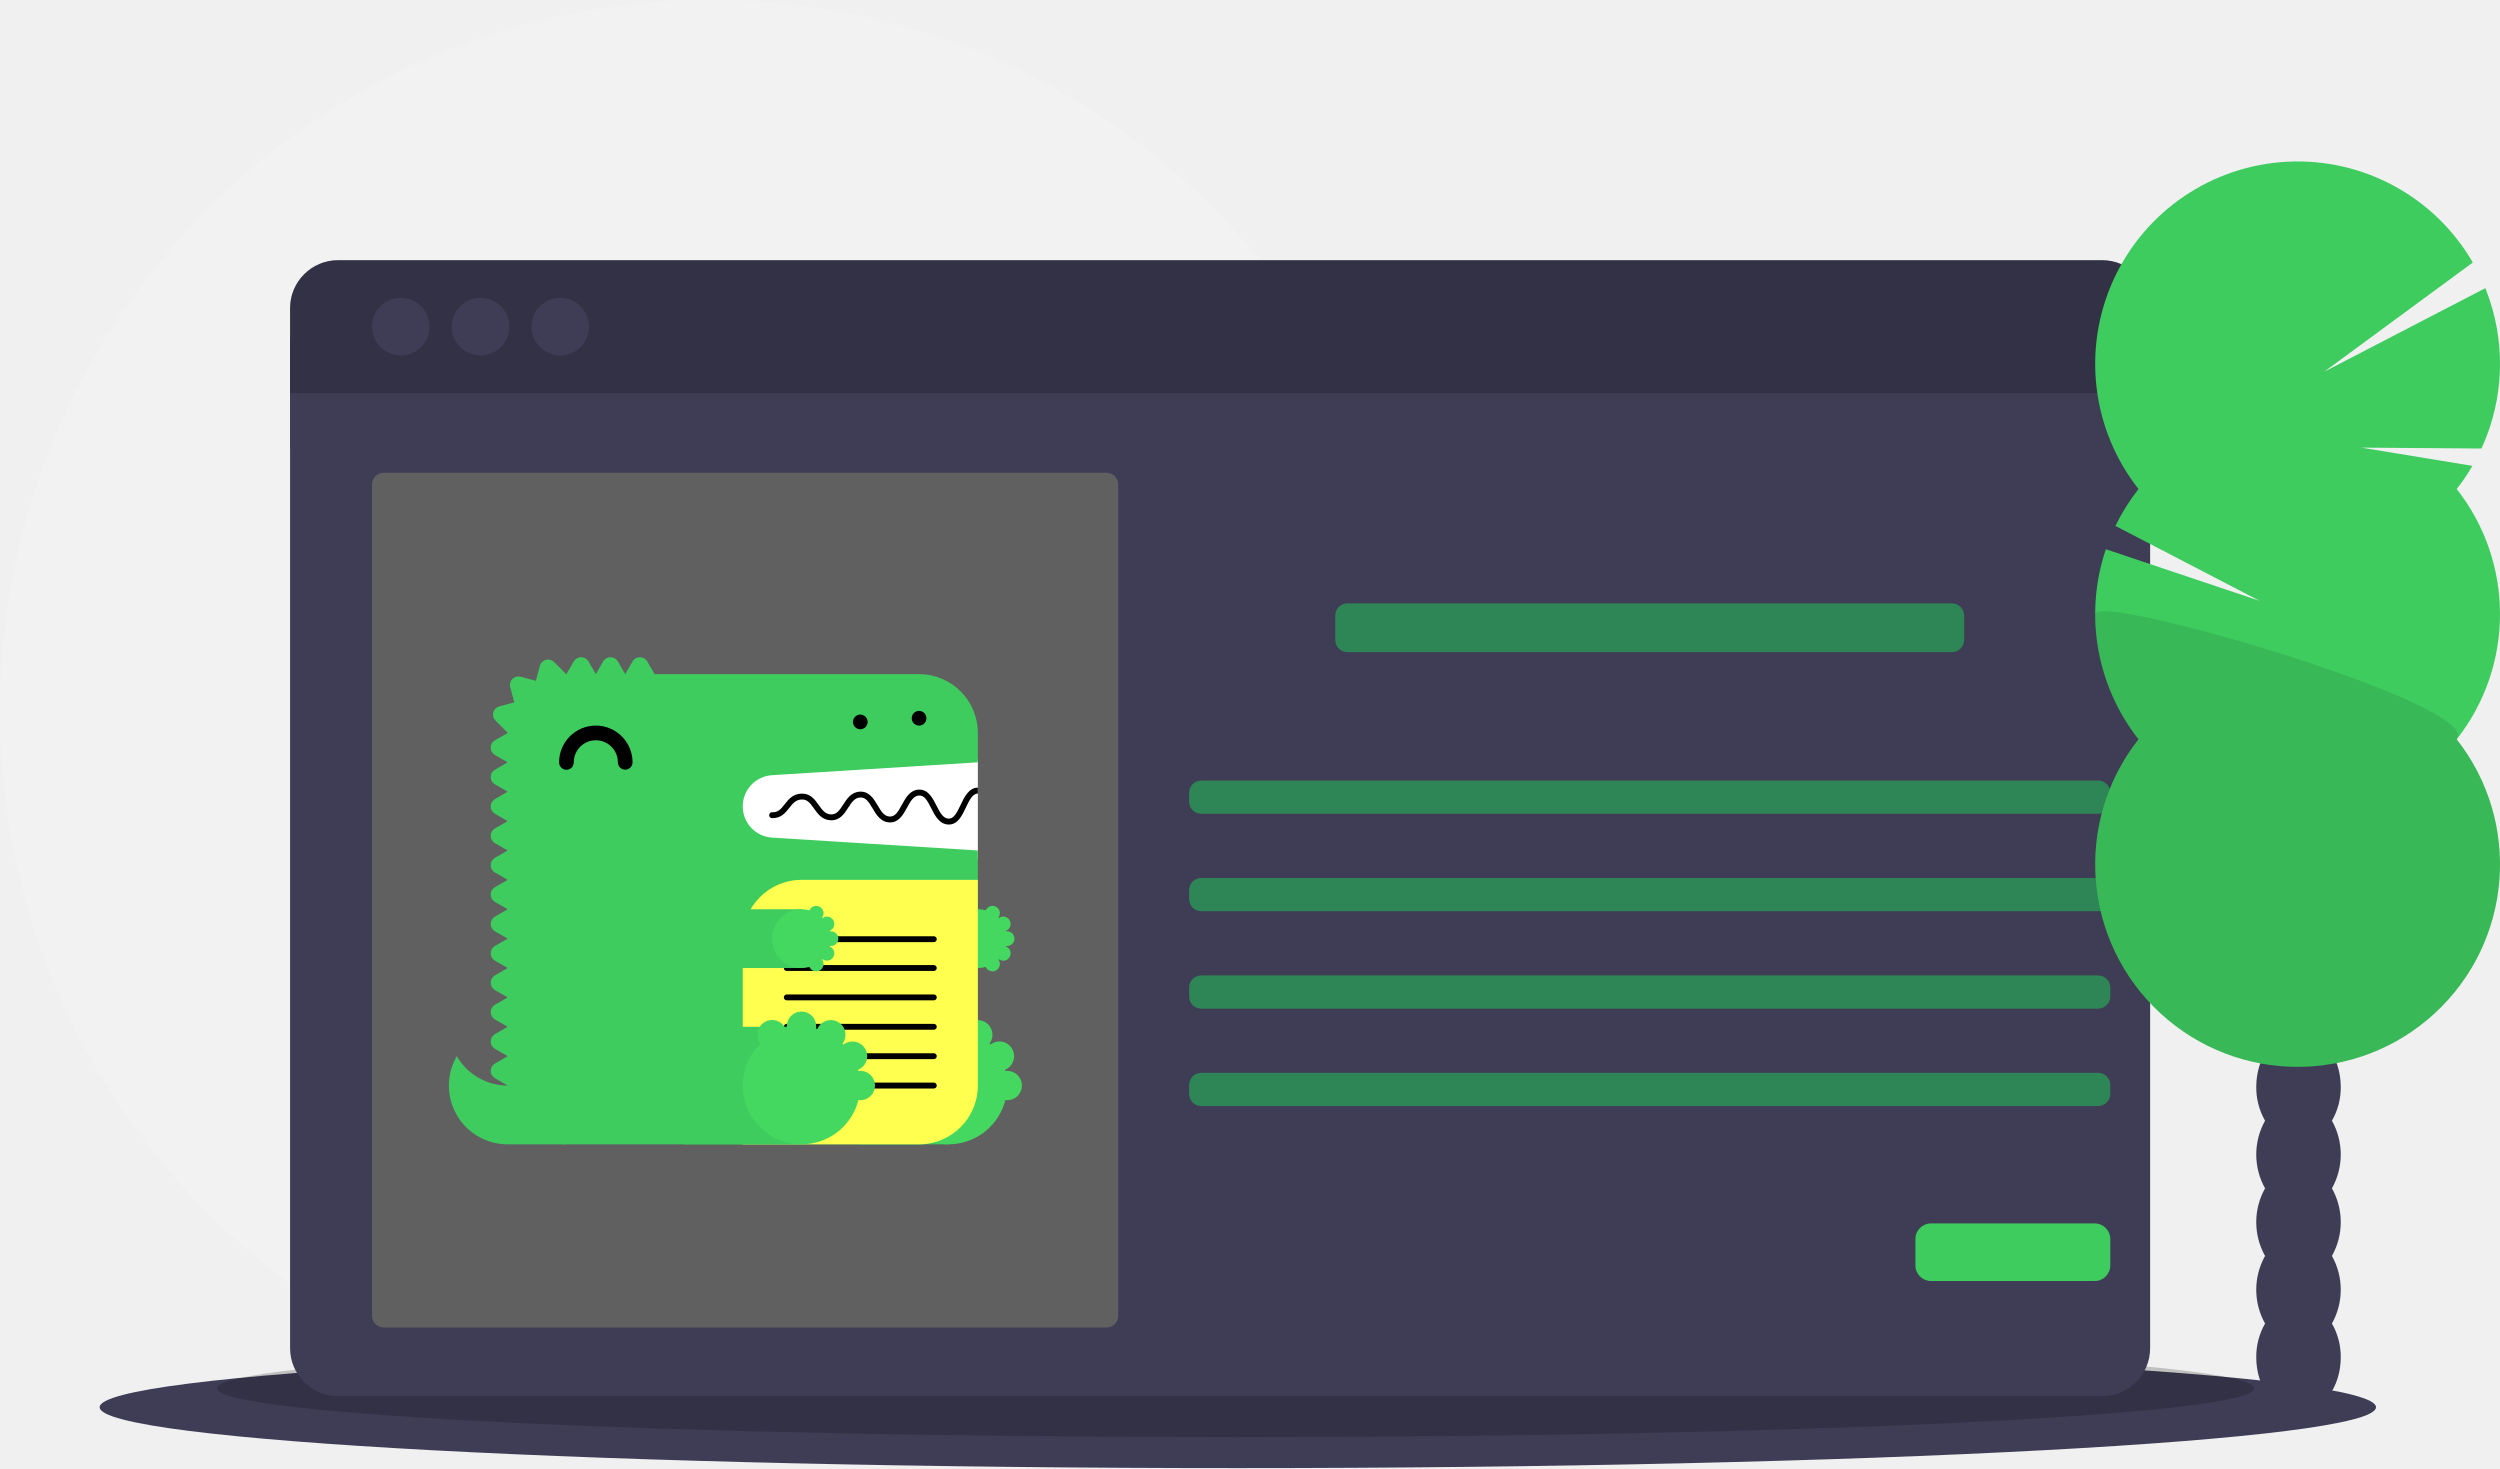
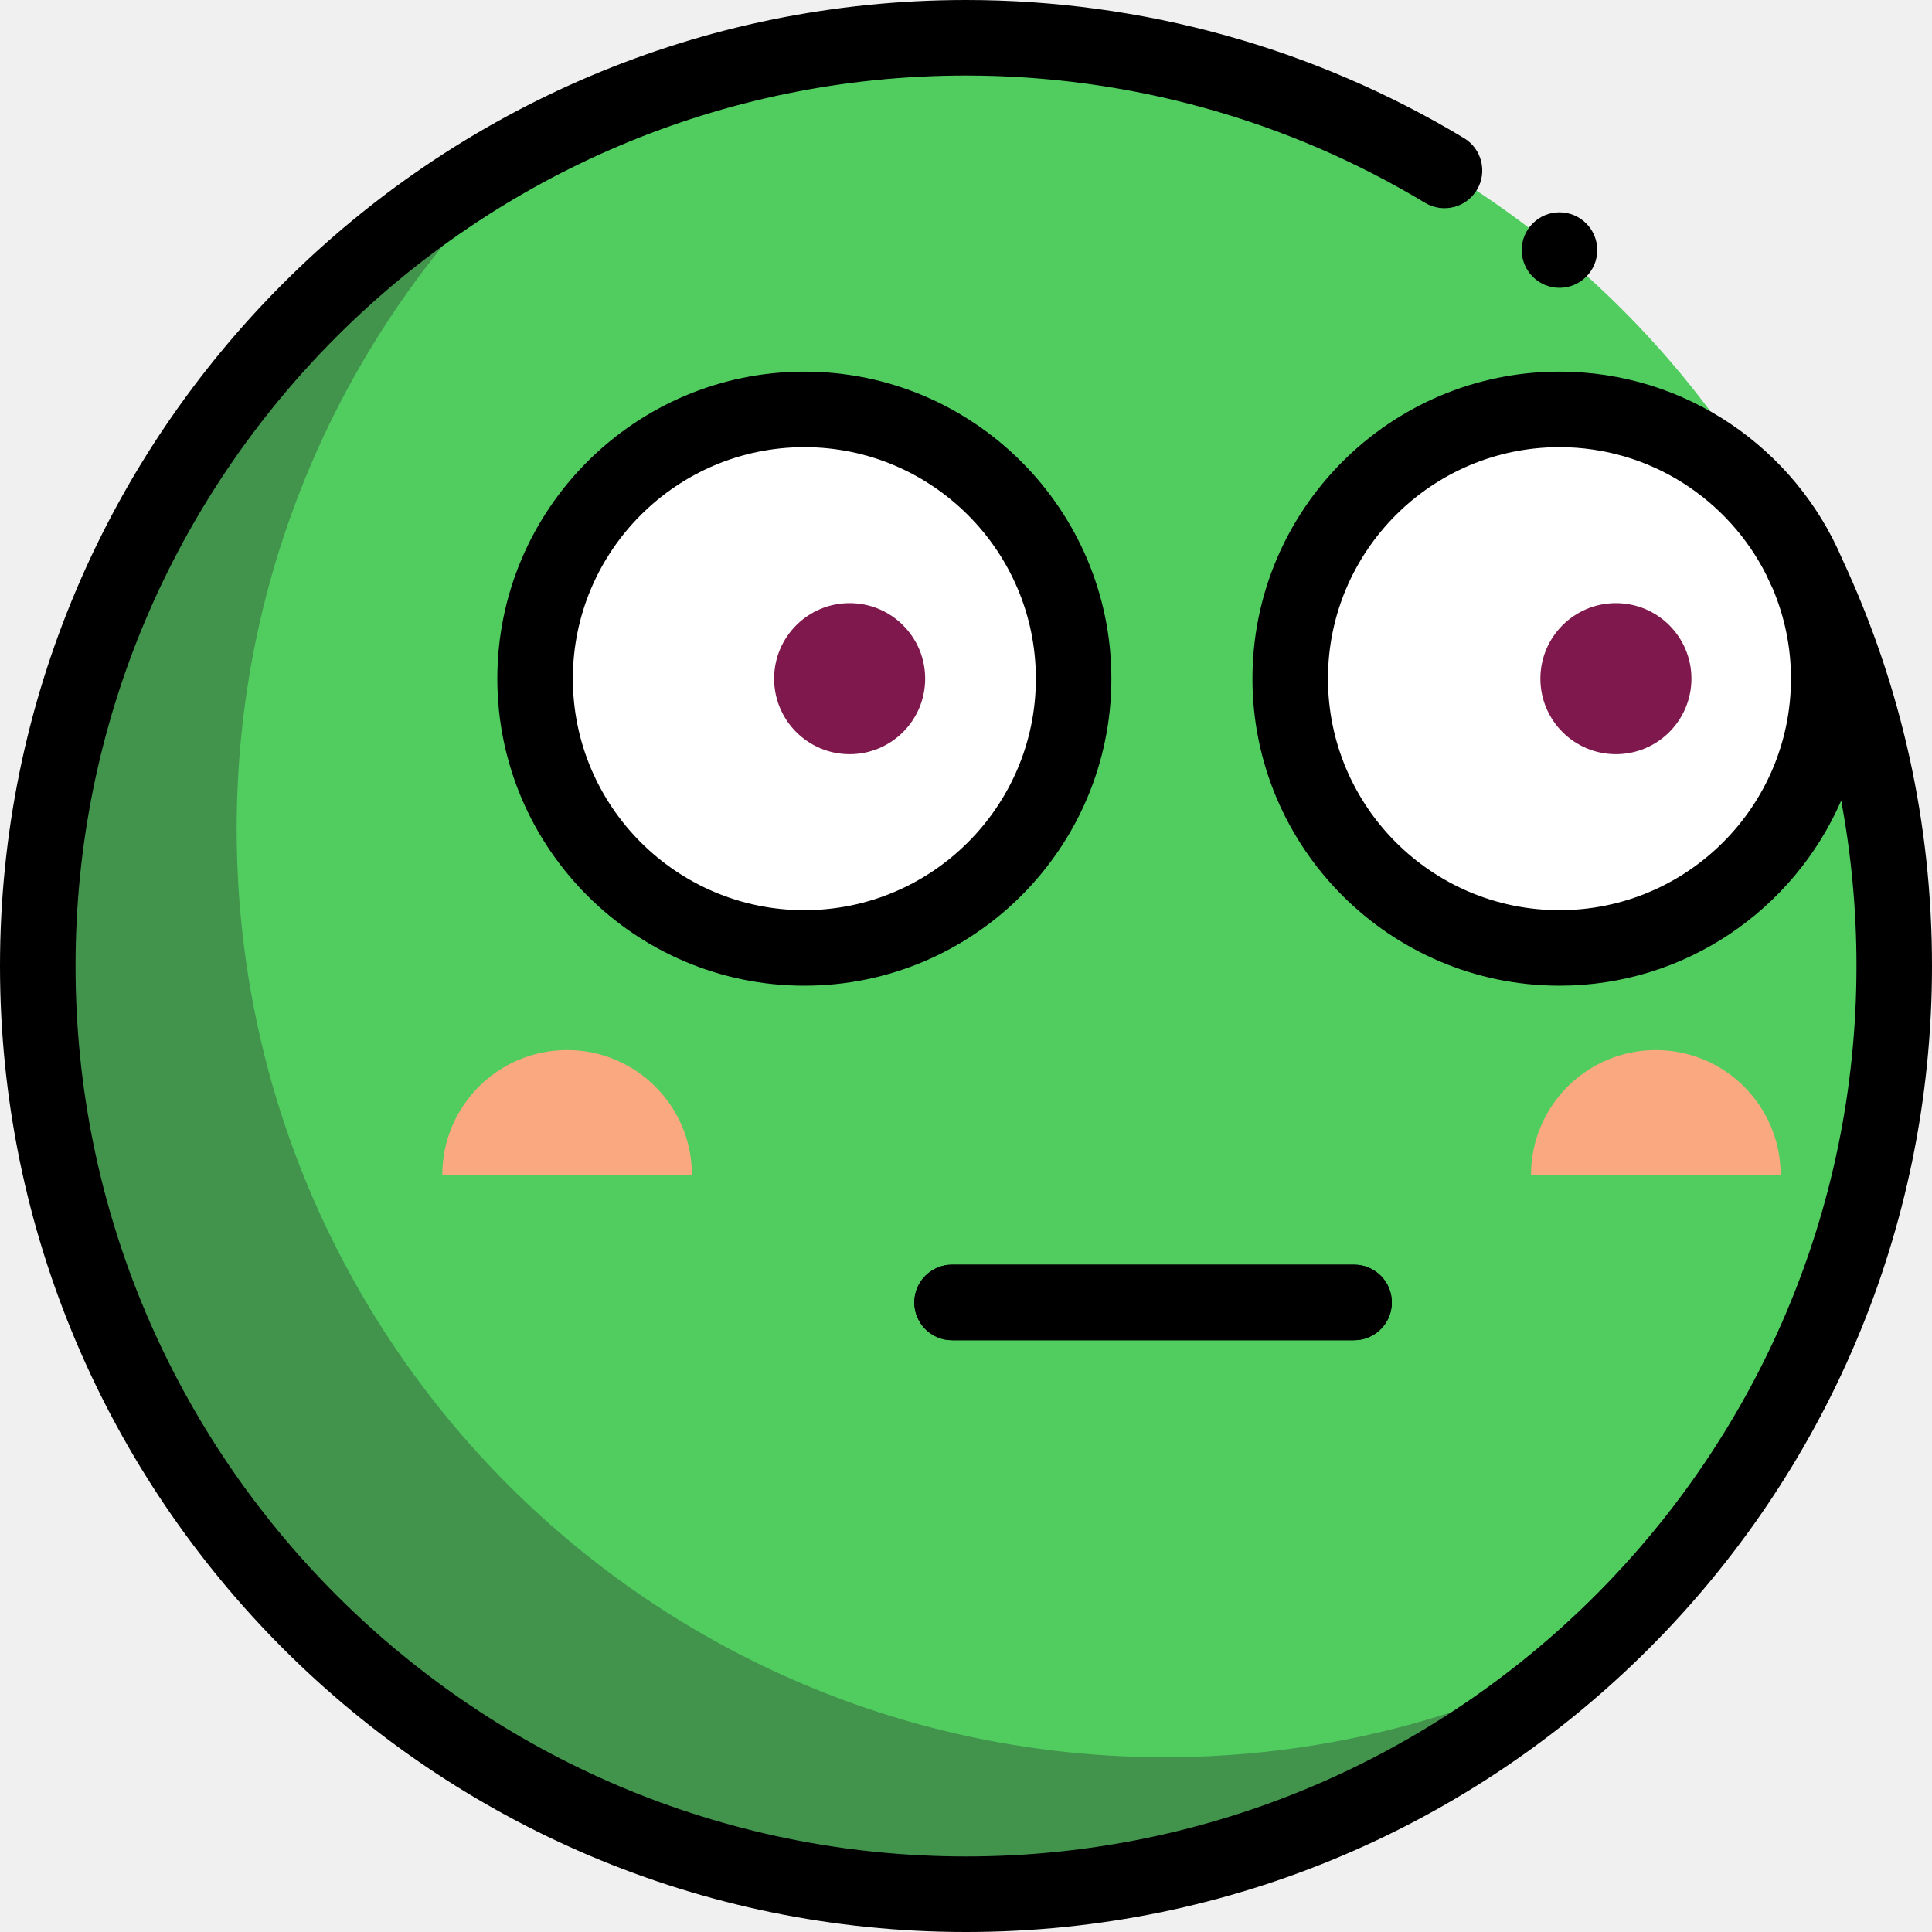
- <svg xmlns="http://www.w3.org/2000/svg" width="1129" height="663" viewBox="0 0 1129 663">
-   <circle cx="321" cy="321" r="321" fill="#f2f2f2" />
-   <ellipse cx="559" cy="635.5" rx="514" ry="27.5" fill="#3f3d56" />
-   <ellipse cx="558" cy="627" rx="460" ry="22" opacity="0.2" />
-   <rect x="131" y="152.5" width="840" height="50" fill="#3f3d56" />
-   <path d="M166.5,727.33A21.67,21.67,0,0,0,188.17,749H984.83A21.67,21.67,0,0,0,1006.5,727.33V296h-840Z" transform="translate(-35.5 -118.5)" fill="#3f3d56" />
-   <path d="M984.83,236H188.17A21.67,21.67,0,0,0,166.5,257.67V296h840V257.67A21.67,21.67,0,0,0,984.83,236Z" transform="translate(-35.5 -118.5)" fill="#3f3d56" />
-   <path d="M984.83,236H188.17A21.67,21.67,0,0,0,166.5,257.67V296h840V257.67A21.67,21.67,0,0,0,984.83,236Z" transform="translate(-35.5 -118.5)" opacity="0.2" />
-   <circle cx="181" cy="147.5" r="13" fill="#3f3d56" />
-   <circle cx="217" cy="147.5" r="13" fill="#3f3d56" />
-   <circle cx="253" cy="147.5" r="13" fill="#3f3d56" />
-   <rect x="168" y="213.5" width="337" height="386" rx="5.335" fill="#606060" />
-   <rect x="603" y="272.5" width="284" height="22" rx="5.476" fill="#2e8555" />
-   <rect x="537" y="352.5" width="416" height="15" rx="5.476" fill="#2e8555" />
-   <rect x="537" y="396.5" width="416" height="15" rx="5.476" fill="#2e8555" />
-   <rect x="537" y="440.5" width="416" height="15" rx="5.476" fill="#2e8555" />
-   <rect x="537" y="484.5" width="416" height="15" rx="5.476" fill="#2e8555" />
-   <rect x="865" y="552.5" width="88" height="26" rx="7.028" fill="#3ecc5f" />
-   <path d="M1088.603,624.616a30.114,30.114,0,0,0,3.983-15.266c0-13.797-8.544-24.981-19.083-24.981s-19.083,11.184-19.083,24.981a30.114,30.114,0,0,0,3.983,15.266,31.248,31.248,0,0,0,0,30.532,31.248,31.248,0,0,0,0,30.532,31.248,31.248,0,0,0,0,30.532,30.114,30.114,0,0,0-3.983,15.266c0,13.797,8.544,24.981,19.083,24.981s19.083-11.184,19.083-24.981a30.114,30.114,0,0,0-3.983-15.266,31.248,31.248,0,0,0,0-30.532,31.248,31.248,0,0,0,0-30.532,31.248,31.248,0,0,0,0-30.532Z" transform="translate(-35.5 -118.5)" fill="#3f3d56" />
-   <ellipse cx="1038.003" cy="460.318" rx="19.083" ry="24.981" fill="#3f3d56" />
-   <ellipse cx="1038.003" cy="429.786" rx="19.083" ry="24.981" fill="#3f3d56" />
-   <path d="M1144.939,339.345a91.611,91.611,0,0,0,7.107-10.461l-50.141-8.235,54.229.403a91.566,91.566,0,0,0,1.746-72.426l-72.754,37.741,67.097-49.321a91.413,91.413,0,1,0-150.971,102.298,91.458,91.458,0,0,0-10.425,16.669l65.087,33.814-69.4-23.292a91.46,91.46,0,0,0,14.738,85.837,91.406,91.406,0,1,0,143.689,0,91.418,91.418,0,0,0,0-113.029Z" transform="translate(-35.5 -118.5)" fill="#3ecc5f" fill-rule="evenodd" />
-   <path d="M981.688,395.859a91.013,91.013,0,0,0,19.561,56.514,91.406,91.406,0,1,0,143.689,0C1157.19,436.821,981.688,385.6,981.688,395.859Z" transform="translate(-35.5 -118.5)" opacity="0.1" />
-   <path d="M365.62,461.436H477.094v45.12H365.62Z" transform="translate(-35.5 -118.5)" fill="#fff" fill-rule="evenodd" />
-   <path d="M264.763,608.741a26.509,26.509,0,0,1-22.962-13.271,26.51,26.51,0,0,0,22.962,39.812H291.304V608.741Z" transform="translate(-35.5 -118.5)" fill="#3ecc5f" fill-rule="evenodd" />
-   <path d="M384.172,468.571l92.922-5.807V449.493a26.541,26.541,0,0,0-26.541-26.541H331.116l-3.318-5.746a3.83,3.83,0,0,0-6.635,0l-3.318,5.746-3.318-5.746a3.83,3.83,0,0,0-6.635,0l-3.318,5.746L301.257,417.205a3.83,3.83,0,0,0-6.635,0L291.304,422.951c-.029,0-.056.004-.086.004l-5.497-5.495a3.829,3.829,0,0,0-6.407,1.717l-1.817,6.773L270.607,424.103a3.83,3.83,0,0,0-4.691,4.693l1.845,6.891-6.771,1.814a3.832,3.832,0,0,0-1.72,6.41l5.497,5.497c0,.028-.004.056-.004.085l-5.746,3.318a3.83,3.83,0,0,0,0,6.635l5.746,3.318L259.016,466.081a3.83,3.83,0,0,0,0,6.635l5.746,3.318-5.746,3.318a3.83,3.83,0,0,0,0,6.635l5.746,3.318-5.746,3.318a3.83,3.83,0,0,0,0,6.635l5.746,3.318-5.746,3.318a3.83,3.83,0,0,0,0,6.635l5.746,3.318-5.746,3.318a3.83,3.83,0,0,0,0,6.635l5.746,3.318-5.746,3.318a3.83,3.83,0,0,0,0,6.635l5.746,3.318-5.746,3.318a3.83,3.83,0,0,0,0,6.635l5.746,3.318L259.016,558.976a3.83,3.83,0,0,0,0,6.635l5.746,3.318-5.746,3.318a3.83,3.83,0,0,0,0,6.635l5.746,3.318-5.746,3.318a3.83,3.83,0,0,0,0,6.635l5.746,3.318-5.746,3.318a3.83,3.83,0,0,0,0,6.635l5.746,3.318A26.541,26.541,0,0,0,291.304,635.283H450.553A26.541,26.541,0,0,0,477.094,608.741V502.575l-92.922-5.807a14.126,14.126,0,0,1,0-28.198" transform="translate(-35.5 -118.5)" fill="#3ecc5f" fill-rule="evenodd" />
-   <path d="M424.011,635.283h39.812V582.2H424.011Z" transform="translate(-35.5 -118.5)" fill="#3ecc5f" fill-rule="evenodd" />
-   <path d="M490.365,602.106a6.602,6.602,0,0,0-.848.085c-.05-.199-.098-.399-.154-.599A6.627,6.627,0,1,0,482.806,590.21q-.22-.225-.445-.446a6.624,6.624,0,1,0-11.397-6.564c-.196-.056-.394-.102-.591-.153a6.64,6.64,0,1,0-13.101,0c-.196.05-.394.097-.591.153a6.628,6.628,0,1,0-11.397,6.564,26.528,26.528,0,1,0,44.231,25.528,6.621,6.621,0,1,0,.848-13.186" transform="translate(-35.5 -118.5)" fill="#44d860" fill-rule="evenodd" />
-   <path d="M437.282,555.658H477.094V529.117H437.282Z" transform="translate(-35.5 -118.5)" fill="#3ecc5f" fill-rule="evenodd" />
-   <path d="M490.365,545.705a3.318,3.318,0,0,0,0-6.635,3.411,3.411,0,0,0-.423.042c-.027-.1-.049-.199-.077-.299a3.319,3.319,0,0,0-1.278-6.379,3.282,3.282,0,0,0-2.001.687q-.109-.113-.223-.223a3.282,3.282,0,0,0,.671-1.983,3.318,3.318,0,0,0-6.37-1.299,13.271,13.271,0,1,0,0,25.541,3.318,3.318,0,0,0,6.37-1.299,3.282,3.282,0,0,0-.671-1.983q.113-.109.223-.223a3.282,3.282,0,0,0,2.001.687,3.318,3.318,0,0,0,1.278-6.379c.028-.098.05-.199.077-.299a3.413,3.413,0,0,0,.423.042" transform="translate(-35.5 -118.5)" fill="#44d860" fill-rule="evenodd" />
-   <path d="M317.845,466.081a3.318,3.318,0,0,1-3.318-3.318,9.953,9.953,0,1,0-19.906,0,3.318,3.318,0,1,1-6.635,0,16.588,16.588,0,1,1,33.177,0,3.318,3.318,0,0,1-3.318,3.318" transform="translate(-35.5 -118.5)" fill-rule="evenodd" />
-   <path d="M370.928,635.283h79.624A26.541,26.541,0,0,0,477.094,608.741v-92.895H397.47a26.541,26.541,0,0,0-26.541,26.541Z" transform="translate(-35.5 -118.5)" fill="#ffff50" fill-rule="evenodd" />
-   <path d="M457.214,556.985H390.808a1.327,1.327,0,0,1,0-2.654h66.407a1.327,1.327,0,0,1,0,2.654m0,26.541H390.808a1.327,1.327,0,1,1,0-2.654h66.407a1.327,1.327,0,0,1,0,2.654m0,26.541H390.808a1.327,1.327,0,1,1,0-2.654h66.407a1.327,1.327,0,0,1,0,2.654m0-66.107H390.808a1.327,1.327,0,0,1,0-2.654h66.407a1.327,1.327,0,0,1,0,2.654m0,26.295H390.808a1.327,1.327,0,0,1,0-2.654h66.407a1.327,1.327,0,0,1,0,2.654m0,26.541H390.808a1.327,1.327,0,0,1,0-2.654h66.407a1.327,1.327,0,0,1,0,2.654M477.094,474.191c-.016,0-.029-.008-.045-.007-4.101.139-6.041,4.241-7.753,7.86-1.786,3.782-3.168,6.241-5.432,6.167-2.507-.09-3.94-2.922-5.458-5.919-1.744-3.442-3.734-7.347-7.913-7.201-4.042.138-5.989,3.708-7.706,6.857-1.827,3.355-3.071,5.395-5.469,5.3-2.557-.093-3.916-2.395-5.489-5.06-1.753-2.967-3.78-6.304-7.878-6.189-3.973.137-5.925,3.165-7.648,5.839-1.822,2.827-3.099,4.549-5.527,4.447-2.618-.093-3.971-2.004-5.535-4.216-1.757-2.486-3.737-5.299-7.823-5.162-3.886.133-5.838,2.614-7.559,4.801-1.635,2.076-2.912,3.718-5.612,3.615a1.328,1.328,0,1,0-.096,2.654c4.004.134,6.032-2.389,7.793-4.628,1.562-1.985,2.91-3.699,5.564-3.789,2.556-.109,3.754,1.48,5.567,4.041,1.721,2.434,3.675,5.194,7.605,5.336,4.118.138,6.099-2.939,7.854-5.663,1.569-2.434,2.922-4.535,5.507-4.624,2.379-.089,3.675,1.792,5.501,4.885,1.721,2.916,3.671,6.219,7.68,6.365,4.147.143,6.15-3.477,7.895-6.682,1.512-2.771,2.938-5.388,5.466-5.476,2.379-.056,3.62,2.117,5.456,5.746,1.715,3.388,3.659,7.226,7.73,7.373l.224.004c4.066,0,5.996-4.081,7.704-7.689,1.512-3.198,2.942-6.211,5.397-6.334Z" transform="translate(-35.5 -118.5)" fill-rule="evenodd" />
-   <path d="M344.387,635.283h53.083V582.2H344.387Z" transform="translate(-35.5 -118.5)" fill="#3ecc5f" fill-rule="evenodd" />
-   <path d="M424.011,602.106a6.602,6.602,0,0,0-.848.085c-.05-.199-.098-.399-.154-.599A6.627,6.627,0,1,0,416.452,590.21q-.22-.225-.445-.446a6.624,6.624,0,1,0-11.397-6.564c-.196-.056-.394-.102-.591-.153a6.64,6.64,0,1,0-13.101,0c-.196.05-.394.097-.591.153a6.628,6.628,0,1,0-11.397,6.564,26.528,26.528,0,1,0,44.231,25.528,6.621,6.621,0,1,0,.848-13.186" transform="translate(-35.5 -118.5)" fill="#44d860" fill-rule="evenodd" />
-   <path d="M344.387,555.658h53.083V529.117H344.387Z" transform="translate(-35.5 -118.5)" fill="#3ecc5f" fill-rule="evenodd" />
-   <path d="M410.74,545.705a3.318,3.318,0,1,0,0-6.635,3.411,3.411,0,0,0-.423.042c-.027-.1-.049-.199-.077-.299a3.319,3.319,0,0,0-1.278-6.379,3.282,3.282,0,0,0-2.001.687q-.109-.113-.223-.223a3.282,3.282,0,0,0,.671-1.983,3.318,3.318,0,0,0-6.37-1.299,13.271,13.271,0,1,0,0,25.541,3.318,3.318,0,0,0,6.37-1.299,3.282,3.282,0,0,0-.671-1.983q.113-.109.223-.223a3.282,3.282,0,0,0,2.001.687,3.318,3.318,0,0,0,1.278-6.379c.028-.098.05-.199.077-.299a3.413,3.413,0,0,0,.423.042" transform="translate(-35.5 -118.5)" fill="#44d860" fill-rule="evenodd" />
-   <path d="M424.011,447.834a3.603,3.603,0,0,1-.65-.066,3.344,3.344,0,0,1-.624-.186,3.447,3.447,0,0,1-.572-.305,5.027,5.027,0,0,1-.504-.411,3.887,3.887,0,0,1-.41-.504,3.275,3.275,0,0,1-.557-1.845,3.602,3.602,0,0,1,.066-.65,3.826,3.826,0,0,1,.184-.624,3.489,3.489,0,0,1,.307-.571,3.197,3.197,0,0,1,.914-.916,3.447,3.447,0,0,1,.572-.305,3.344,3.344,0,0,1,.624-.186,3.069,3.069,0,0,1,1.301,0,3.223,3.223,0,0,1,1.194.491,5.028,5.028,0,0,1,.504.411,4.88,4.88,0,0,1,.411.504,3.382,3.382,0,0,1,.305.571,3.478,3.478,0,0,1,.252,1.274A3.364,3.364,0,0,1,426.36,446.865a5.027,5.027,0,0,1-.504.411,3.306,3.306,0,0,1-1.845.557m26.541-1.659a3.388,3.388,0,0,1-2.35-.969,5.042,5.042,0,0,1-.41-.504,3.275,3.275,0,0,1-.557-1.845,3.387,3.387,0,0,1,.967-2.349,5.026,5.026,0,0,1,.504-.411,3.447,3.447,0,0,1,.572-.305,3.343,3.343,0,0,1,.624-.186,3.07,3.07,0,0,1,1.301,0,3.224,3.224,0,0,1,1.194.491,5.026,5.026,0,0,1,.504.411,3.388,3.388,0,0,1,.969,2.349,3.726,3.726,0,0,1-.066.65,3.374,3.374,0,0,1-.186.624,4.715,4.715,0,0,1-.305.571,4.88,4.88,0,0,1-.411.504,5.026,5.026,0,0,1-.504.411,3.305,3.305,0,0,1-1.845.557" transform="translate(-35.5 -118.5)" fill-rule="evenodd" />
+ <svg xmlns="http://www.w3.org/2000/svg" width="800px" height="800px" viewBox="0 0 1024 1024" class="icon" version="1.1" fill="#000000">
+   <g id="SVGRepo_bgCarrier" stroke-width="0" />
+   <g id="SVGRepo_tracerCarrier" stroke-linecap="round" stroke-linejoin="round" />
+   <g id="SVGRepo_iconCarrier">
+     <path d="M512.002 512.002m-491.988 0a491.988 491.988 0 1 0 983.976 0 491.988 491.988 0 1 0-983.976 0Z" fill="#51CD60" />
+     <path d="M617.43 931.356c-271.716 0-491.986-220.268-491.986-491.986 0-145.168 62.886-275.632 162.888-365.684C129.054 155.124 20.014 320.828 20.014 512c0 271.716 220.268 491.986 491.986 491.986 126.548 0 241.924-47.796 329.098-126.298-67.106 34.31-143.124 53.668-223.668 53.668z" fill="#42944D" />
+     <path d="M426.314 359.704m-142.718 0a142.718 142.718 0 1 0 285.436 0 142.718 142.718 0 1 0-285.436 0Z" fill="#FFFFFF" />
+     <path d="M826.554 359.704m-142.718 0a142.718 142.718 0 1 0 285.436 0 142.718 142.718 0 1 0-285.436 0Z" fill="#FFFFFF" />
+     <path d="M300.576 556.564c-36.536 0-66.156 29.62-66.156 66.156h132.314c-0.004-36.538-29.622-66.156-66.158-66.156zM877.628 556.564c-36.536 0-66.156 29.62-66.156 66.156h132.314c0-36.538-29.622-66.156-66.158-66.156z" fill="#F9A880" />
+     <path d="M717.692 710.348H504.616c-11.054 0-20.014-8.958-20.014-20.014s8.962-20.014 20.014-20.014h213.076c11.054 0 20.014 8.958 20.014 20.014 0.002 11.056-8.96 20.014-20.014 20.014z" fill="" />
+     <path d="M450.33 359.704m-40.03 0a40.03 40.03 0 1 0 80.06 0 40.03 40.03 0 1 0-80.06 0Z" fill="#7F184C" />
+     <path d="M856.468 359.704m-40.03 0a40.03 40.03 0 1 0 80.06 0 40.03 40.03 0 1 0-80.06 0Z" fill="#7F184C" />
+     <path d="M976.296 296.028c-24.834-58.17-82.6-99.052-149.742-99.052-89.732 0-162.732 73-162.732 162.732s73 162.732 162.732 162.732c66.774 0 124.256-40.44 149.316-98.102a475.43 475.43 0 0 1 8.104 87.656c0 260.248-211.724 471.968-471.97 471.968S40.03 772.248 40.03 512 251.752 40.03 512 40.03c85.956 0 170.084 23.324 243.29 67.452 9.468 5.71 21.768 2.658 27.474-6.808 5.706-9.468 2.658-21.768-6.808-27.474C696.514 25.312 605.24 0 512 0 229.68 0 0 229.68 0 512c0 282.316 229.68 512 512 512s512-229.68 512-511.998c0-75.548-16.076-148.154-47.704-215.974z m-27.042 63.684c0 67.66-55.044 122.704-122.704 122.704s-122.704-55.046-122.704-122.704 55.044-122.704 122.704-122.704c48.02 0 89.66 27.744 109.804 68.028 0.136 0.322 0.256 0.648 0.41 0.966 1.016 2.092 1.972 4.206 2.956 6.308a121.964 121.964 0 0 1 9.534 47.402z" fill="" />
+     <path d="M426.326 196.98c-89.732 0-162.732 73-162.732 162.732s73 162.732 162.732 162.732 162.732-73 162.732-162.732-73.002-162.732-162.732-162.732z m0 285.436c-67.66 0-122.704-55.046-122.704-122.704s55.044-122.704 122.704-122.704 122.704 55.046 122.704 122.704-55.046 122.704-122.704 122.704zM484.602 690.33c0 11.056 8.962 20.014 20.014 20.014h213.076c11.054 0 20.014-8.958 20.014-20.014s-8.962-20.014-20.014-20.014H504.616c-11.054 0-20.014 8.958-20.014 20.014z" fill="" />
+     <path d="M826.554 132.542m-20.014 0a20.014 20.014 0 1 0 40.028 0 20.014 20.014 0 1 0-40.028 0Z" fill="" />
+   </g>
</svg>
